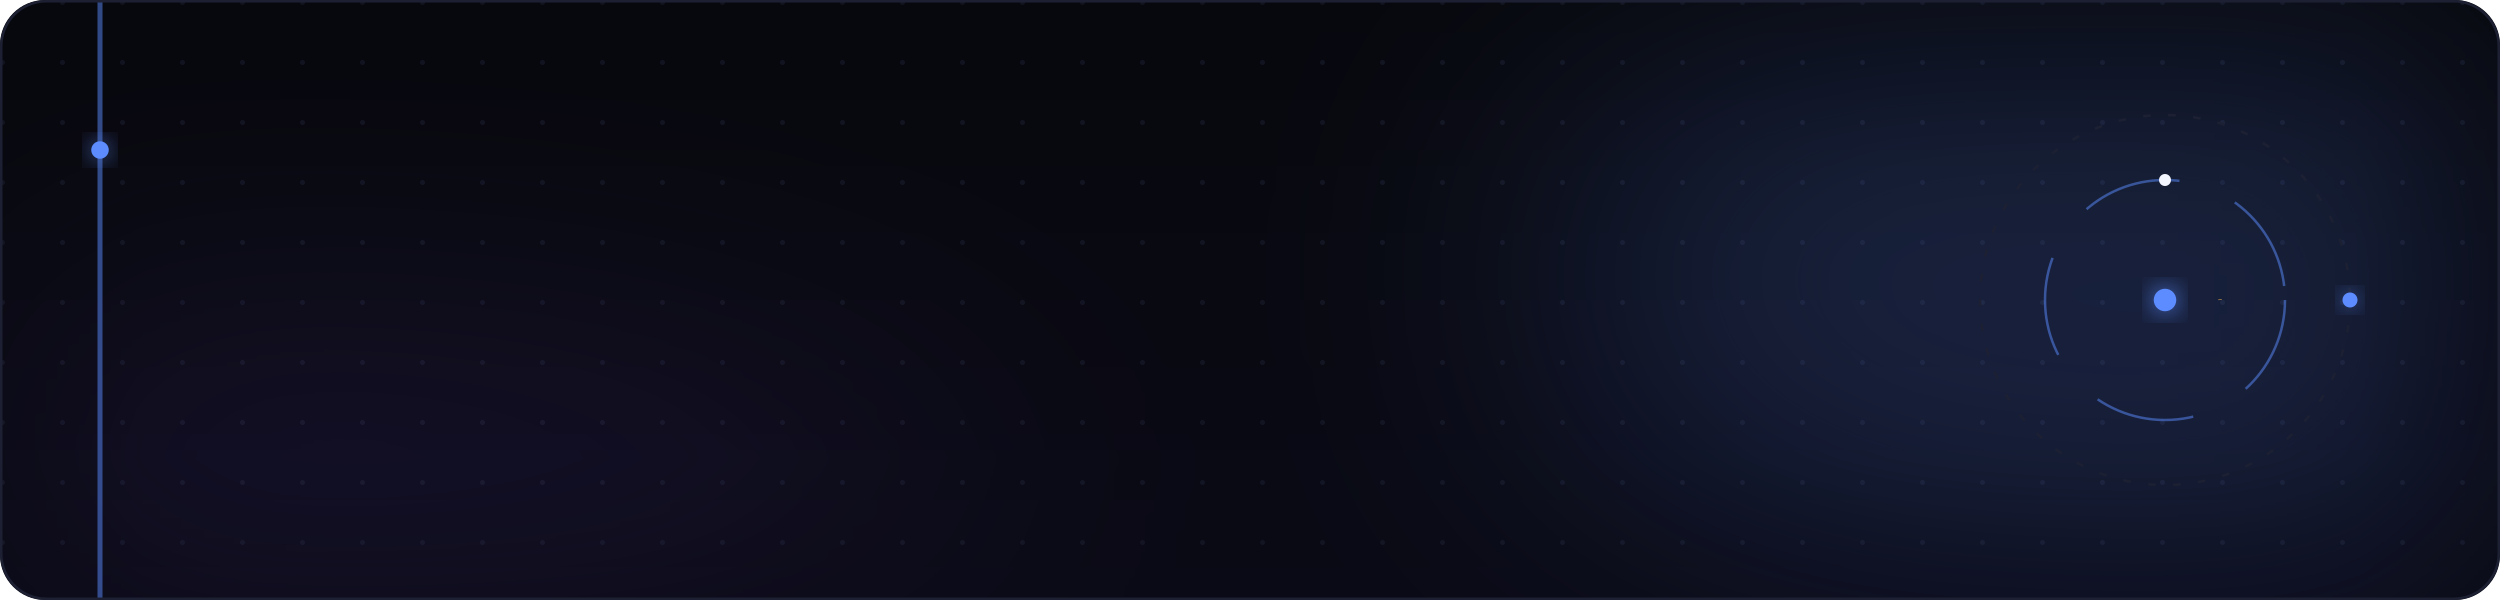
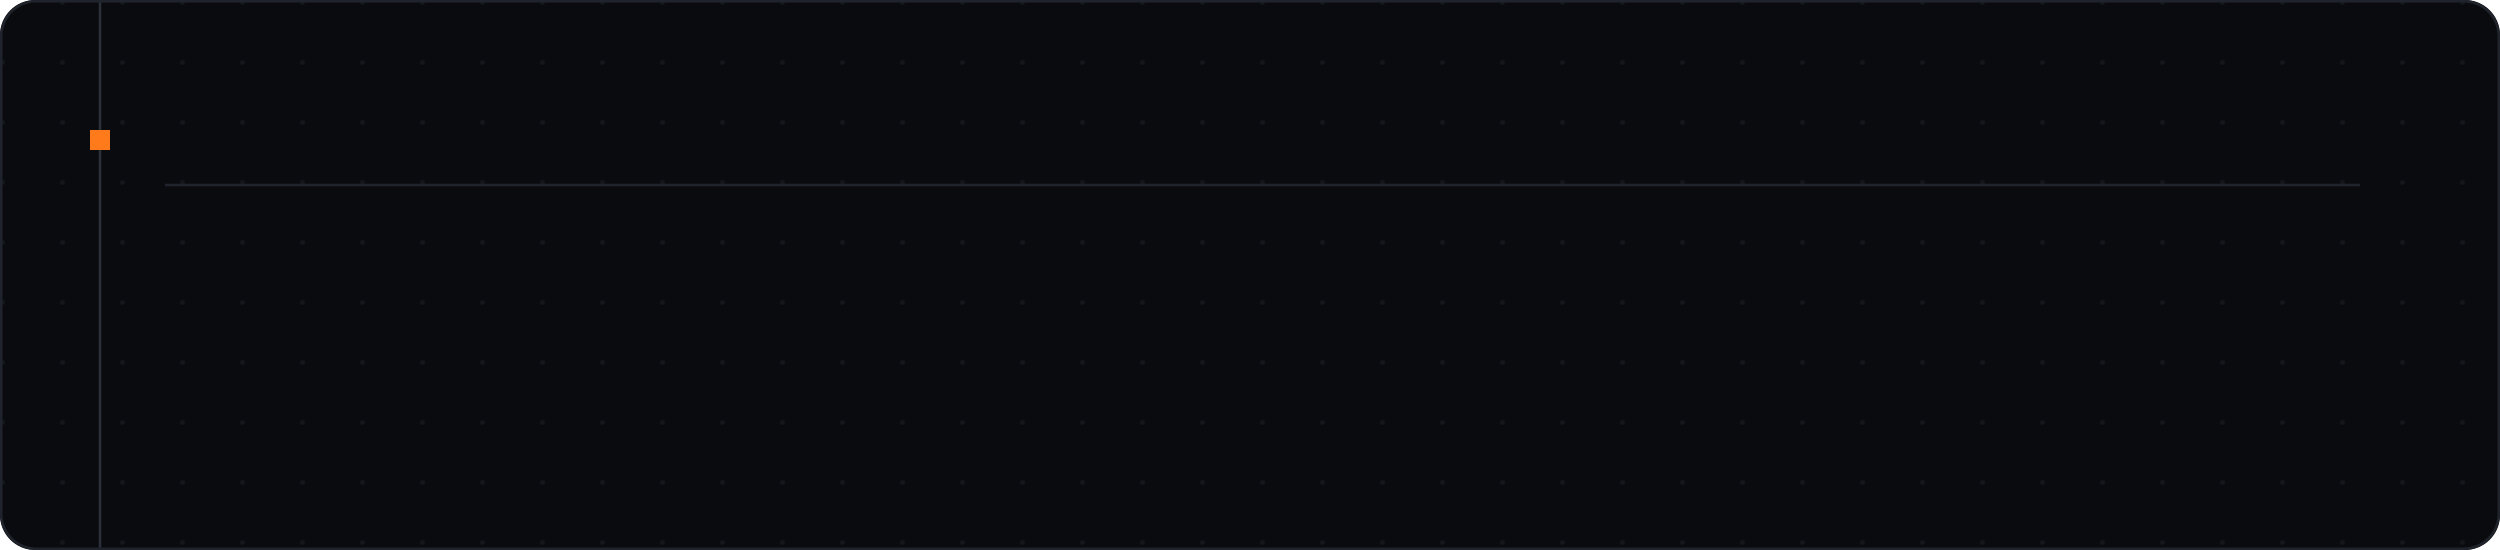
- <svg xmlns="http://www.w3.org/2000/svg" width="1000" height="240" viewBox="0 0 1000 240" role="img" aria-label="Time Series Models: ARIMA on USD/INR. Stationarity tests, ACF and PACF, walk-forward RMSE.">
+ <svg xmlns="http://www.w3.org/2000/svg" width="1000" height="220" viewBox="0 0 1000 220" role="img" aria-label="Time Series Models: ARIMA on USD/INR. Stationarity tests, ACF and PACF, walk-forward RMSE.">
  <style>
  .sans{font-family:-apple-system,'Inter','Segoe UI','Helvetica Neue',Arial,sans-serif}
  .mono{font-family:ui-monospace,'SF Mono','JetBrains Mono','Cascadia Code',Menlo,Consolas,monospace}
-   .pulse{animation:pulse 2.6s ease-in-out infinite}
-   .blink{animation:blink 1.4s step-end infinite}
-   .drift{animation:drift 14s ease-in-out infinite alternate}
-   .drift2{animation:drift2 18s ease-in-out infinite alternate}
-   .spin{animation:spin 40s linear infinite}
-   .spinr{animation:spinr 60s linear infinite}
-   .scan{animation:scan 7s linear infinite}
-   .float{animation:float 6s ease-in-out infinite alternate}
-   @keyframes pulse{0%,100%{opacity:1}50%{opacity:.25}}
+   .blink{animation:blink 1.2s step-end infinite}
  @keyframes blink{0%,55%{opacity:1}56%,100%{opacity:0}}
-   @keyframes drift{from{transform:translate(0,0)}to{transform:translate(-70px,26px)}}
-   @keyframes drift2{from{transform:translate(0,0)}to{transform:translate(60px,-34px)}}
-   @keyframes spin{to{transform:rotate(360deg)}}
-   @keyframes spinr{to{transform:rotate(-360deg)}}
-   @keyframes scan{from{transform:translateY(-140%)}to{transform:translateY(140%)}}
-   @keyframes float{from{transform:translateY(0)}to{transform:translateY(-8px)}}
</style>
  <defs>
    <clipPath id="bf">
-       <rect width="1000" height="240" rx="18" />
+       <rect width="1000" height="220" rx="14" />
    </clipPath>
-     <filter id="bglow" x="-50%" y="-50%" width="200%" height="200%">
-       <feGaussianBlur stdDeviation="5" result="b" />
-       <feMerge>
-         <feMergeNode in="b" />
-         <feMergeNode in="SourceGraphic" />
-       </feMerge>
-     </filter>
-     <filter id="bglow2" x="-50%" y="-50%" width="200%" height="200%">
-       <feGaussianBlur stdDeviation="12" result="b" />
-       <feMerge>
-         <feMergeNode in="b" />
-         <feMergeNode in="SourceGraphic" />
-       </feMerge>
-     </filter>
-     <filter id="bsoft" x="-80%" y="-80%" width="260%" height="260%">
-       <feGaussianBlur stdDeviation="60" />
-     </filter>
    <pattern id="bdots" width="24" height="24" patternUnits="userSpaceOnUse">
-       <circle cx="1" cy="1" r="1" fill="#1C2032" />
+       <circle cx="1" cy="1" r="1" fill="#1F232B" />
    </pattern>
-     <linearGradient id="bground" x1="0" y1="0" x2="0" y2="1">
-       <stop offset="0" stop-color="#07080D" />
-       <stop offset="1" stop-color="#0A0A16" />
-     </linearGradient>
-     <linearGradient id="bspine" x1="0" y1="0" x2="0" y2="1">
-       <stop offset="0" stop-color="#5B8CFF" />
-       <stop offset="1" stop-color="#5B8CFF" />
-     </linearGradient>
-     <linearGradient id="bspec" x1="0" y1="0" x2="1" y2="0">
-       <stop offset="0.00" stop-color="#38E0FF" />
-       <stop offset="0.33" stop-color="#8F5CFF" />
-       <stop offset="0.67" stop-color="#FF4FD8" />
-       <stop offset="1.00" stop-color="#FFC14D" />
-     </linearGradient>
-     <linearGradient id="bacc" x1="0" y1="0" x2="1" y2="0">
-       <stop offset="0" stop-color="#5B8CFF" />
-       <stop offset="1" stop-color="#5B8CFF" />
-     </linearGradient>
-     <linearGradient id="baccv" x1="0" y1="0" x2="0" y2="1">
-       <stop offset="0" stop-color="#5B8CFF" />
-       <stop offset="1" stop-color="#5B8CFF" stop-opacity="0" />
-     </linearGradient>
-     <linearGradient id="brule" x1="0" y1="0" x2="1" y2="0">
-       <stop offset="0" stop-color="#5B8CFF" />
-       <stop offset="1" stop-color="#5B8CFF" stop-opacity="0" />
-     </linearGradient>
-     <linearGradient id="bhair" x1="0" y1="0" x2="1" y2="0">
-       <stop offset="0" stop-color="#5B8CFF" stop-opacity="0" />
-       <stop offset=".5" stop-color="#5B8CFF" />
-       <stop offset="1" stop-color="#5B8CFF" stop-opacity="0" />
-     </linearGradient>
-     <linearGradient id="bfadeL" x1="0" y1="0" x2="1" y2="0">
-       <stop offset="0" stop-color="#07080D" />
-       <stop offset="1" stop-color="#07080D" stop-opacity="0" />
-     </linearGradient>
-     <linearGradient id="bfadeR" x1="1" y1="0" x2="0" y2="0">
-       <stop offset="0" stop-color="#07080D" />
-       <stop offset="1" stop-color="#07080D" stop-opacity="0" />
-     </linearGradient>
  </defs>
  <g clip-path="url(#bf)">
-     <rect width="1000" height="240" fill="url(#bground)" />
-     <rect width="1000" height="240" fill="url(#bdots)" opacity=".5" />
-     <ellipse cx="860" cy="110" rx="240" ry="130" fill="#5B8CFF" opacity="0.18" filter="url(#bsoft)" class="drift" />
-     <ellipse cx="120" cy="240" rx="280" ry="90" fill="#8F5CFF" opacity="0.14" filter="url(#bsoft)" class="drift2" />
-     <g class="spin" style="transform-origin:866px 120px">
-       <circle cx="866" cy="120" r="74" fill="none" stroke="#1C2032" stroke-width="1" stroke-dasharray="3 7" />
-       <circle cx="940" cy="120" r="3" fill="#5B8CFF" filter="url(#bglow)" />
-     </g>
-     <g class="spinr" style="transform-origin:866px 120px">
-       <circle cx="866" cy="120" r="48" fill="none" stroke="#5B8CFF" stroke-width="1" stroke-dasharray="40 24" opacity=".5" />
-       <circle cx="866" cy="72" r="2.4" fill="#F3F5FF" />
-     </g>
-     <circle cx="866" cy="120" r="22" fill="none" stroke="url(#bspec)" stroke-width="1.4" stroke-dasharray="138" stroke-dashoffset="138">
-       <animate attributeName="stroke-dashoffset" values="138;0" begin=".4s" dur="1.6s" fill="freeze" />
-     </circle>
-     <circle cx="866" cy="120" r="4.5" fill="#5B8CFF" class="pulse" filter="url(#bglow)" />
-     <rect x="39" y="0" width="2" height="240" fill="url(#bspine)" opacity=".5" />
-     <circle cx="40" cy="60" r="3.5" fill="#5B8CFF" filter="url(#bglow)" />
+     <rect width="1000" height="220" fill="#0A0B0E" />
+     <rect width="1000" height="220" fill="url(#bdots)" opacity=".45" />
+     <rect x="39.5" y="0" width="1" height="220" fill="#2A2F39" />
+     <rect x="36" y="52" width="8" height="8" fill="#FF7A1A" />
    <g opacity="0">
-       <animate attributeName="opacity" values="0;1" begin="0.1s" dur="0.6s" fill="freeze" />
-       <animateTransform attributeName="transform" type="translate" from="0 10" to="0 0" begin="0.1s" dur="0.6s" fill="freeze" />
-       <text x="66" y="64" class="mono" font-size="10.5" fill="#5B8CFF" letter-spacing="2.2">MADMINS07  /  TIME-SERIES-MODELS</text>
+       <animate attributeName="opacity" values="0;1" begin="0.1s" dur="0.55s" fill="freeze" />
+       <animateTransform attributeName="transform" type="translate" from="0 8" to="0 0" begin="0.1s" dur="0.55s" fill="freeze" />
+       <text x="66" y="60" class="mono" font-size="10.5" fill="#FF7A1A" font-weight="700" letter-spacing="2.4">MADMINS07  /  TIME-SERIES-MODELS</text>
    </g>
    <g opacity="0">
+       <animate attributeName="opacity" values="0;1" begin="0.2s" dur="0.55s" fill="freeze" />
+       <animateTransform attributeName="transform" type="translate" from="0 8" to="0 0" begin="0.2s" dur="0.55s" fill="freeze" />
+       <text x="944" y="60" class="mono" font-size="10" fill="#6A7280" text-anchor="end" letter-spacing="2.4">NOTEBOOK  ·  2024  ·  JUPYTER</text>
+     </g>
+     <line x1="66" y1="74" x2="944" y2="74" stroke="#1F232B" opacity="1" />
+     <g opacity="0">
      <animate attributeName="opacity" values="0;1" begin="0.25s" dur="0.7s" fill="freeze" />
-       <animateTransform attributeName="transform" type="translate" from="0 14" to="0 0" begin="0.25s" dur="0.7s" fill="freeze" />
-       <text x="66" y="122" class="sans" font-size="44" fill="#F3F5FF" font-weight="800" letter-spacing="-1.6">Time Series Models</text>
+       <animateTransform attributeName="transform" type="translate" from="0 12" to="0 0" begin="0.25s" dur="0.7s" fill="freeze" />
+       <text x="88" y="126" class="sans" font-size="42" fill="#F4F5F7" font-weight="800" letter-spacing="-1.6">Time Series Models</text>
    </g>
-     <rect x="66" y="138" width="0" height="2" fill="url(#bspec)">
-       <animate attributeName="width" values="0;240" begin=".7s" dur=".9s" fill="freeze" />
+     <rect x="88.0" y="140.0" width="0" height="3.0" rx="0" fill="#FF7A1A">
+       <animate attributeName="width" values="0;44.0" begin="0.70s" dur="0.5s" fill="freeze" />
    </rect>
    <g opacity="0">
-       <animate attributeName="opacity" values="0;1" begin="0.55s" dur="0.7s" fill="freeze" />
-       <animateTransform attributeName="transform" type="translate" from="0 10" to="0 0" begin="0.55s" dur="0.7s" fill="freeze" />
-       <text x="66" y="166" class="sans" font-size="15.5" fill="#B9BFD6">ARIMA on USD/INR. Stationarity tests, ACF and PACF, walk-forward RMSE.</text>
+       <animate attributeName="opacity" values="0;1" begin="0.5s" dur="0.6s" fill="freeze" />
+       <animateTransform attributeName="transform" type="translate" from="0 8" to="0 0" begin="0.5s" dur="0.6s" fill="freeze" />
+       <text x="88" y="168" class="sans" font-size="14.5" fill="#AEB4BF">ARIMA on USD/INR. Stationarity tests, ACF and PACF, walk-forward RMSE.</text>
    </g>
    <g opacity="0">
-       <animate attributeName="opacity" values="0;1" begin="0.85s" dur="0.6s" fill="freeze" />
-       <animateTransform attributeName="transform" type="translate" from="0 8" to="0 0" begin="0.85s" dur="0.6s" fill="freeze" />
-       <rect x="66" y="188" width="58" height="24" rx="12.0" fill="#0E1019" stroke="#1C2032" />
-       <text x="95.0" y="203.6" class="mono" font-size="10.5" fill="#5B8CFF" font-weight="600" text-anchor="middle" letter-spacing="1.4">ARIMA</text>
-       <rect x="132" y="188" width="100" height="24" rx="12.0" fill="#0E1019" stroke="#1C2032" />
-       <text x="182.0" y="203.6" class="mono" font-size="10.5" fill="#5B8CFF" font-weight="600" text-anchor="middle" letter-spacing="1.4">STATSMODELS</text>
-       <rect x="240" y="188" width="72" height="24" rx="12.0" fill="#0E1019" stroke="#1C2032" />
-       <text x="276.0" y="203.6" class="mono" font-size="10.5" fill="#5B8CFF" font-weight="600" text-anchor="middle" letter-spacing="1.4">USD/INR</text>
-     </g>
-     <g opacity="0">
-       <animate attributeName="opacity" values="0;1" begin="0.4s" dur="0.6s" fill="freeze" />
-       <animateTransform attributeName="transform" type="translate" from="0 10" to="0 0" begin="0.4s" dur="0.6s" fill="freeze" />
-       <text x="952" y="64" class="mono" font-size="10.5" fill="#6F7693" text-anchor="end" letter-spacing="2.2">NOTEBOOK  ·  2024</text>
-     </g>
-     <g opacity="0">
-       <animate attributeName="opacity" values="0;1" begin="0.5s" dur="0.6s" fill="freeze" />
-       <animateTransform attributeName="transform" type="translate" from="0 10" to="0 0" begin="0.5s" dur="0.6s" fill="freeze" />
-       <text x="952" y="209" class="mono" font-size="10.5" fill="#6F7693" text-anchor="end" letter-spacing="2.2">JUPYTER</text>
+       <animate attributeName="opacity" values="0;1" begin="0.75s" dur="0.5s" fill="freeze" />
+       <animateTransform attributeName="transform" type="translate" from="0 6" to="0 0" begin="0.75s" dur="0.5s" fill="freeze" />
+       <rect x="88" y="184" width="55" height="22" fill="#111318" stroke="#1F232B" />
+       <text x="115.5" y="198.4" class="mono" font-size="10" fill="#AEB4BF" font-weight="600" text-anchor="middle" letter-spacing="1.6">ARIMA</text>
+       <rect x="149" y="184" width="94" height="22" fill="#111318" stroke="#1F232B" />
+       <text x="196.0" y="198.4" class="mono" font-size="10" fill="#AEB4BF" font-weight="600" text-anchor="middle" letter-spacing="1.6">STATSMODELS</text>
+       <rect x="249" y="184" width="68" height="22" fill="#111318" stroke="#1F232B" />
+       <text x="283.0" y="198.4" class="mono" font-size="10" fill="#AEB4BF" font-weight="600" text-anchor="middle" letter-spacing="1.6">USD/INR</text>
    </g>
  </g>
-   <rect x=".5" y=".5" width="999" height="239" rx="18" fill="none" stroke="#1C2032" />
+   <rect x=".5" y=".5" width="999" height="219" rx="14" fill="none" stroke="#1F232B" />
</svg>
